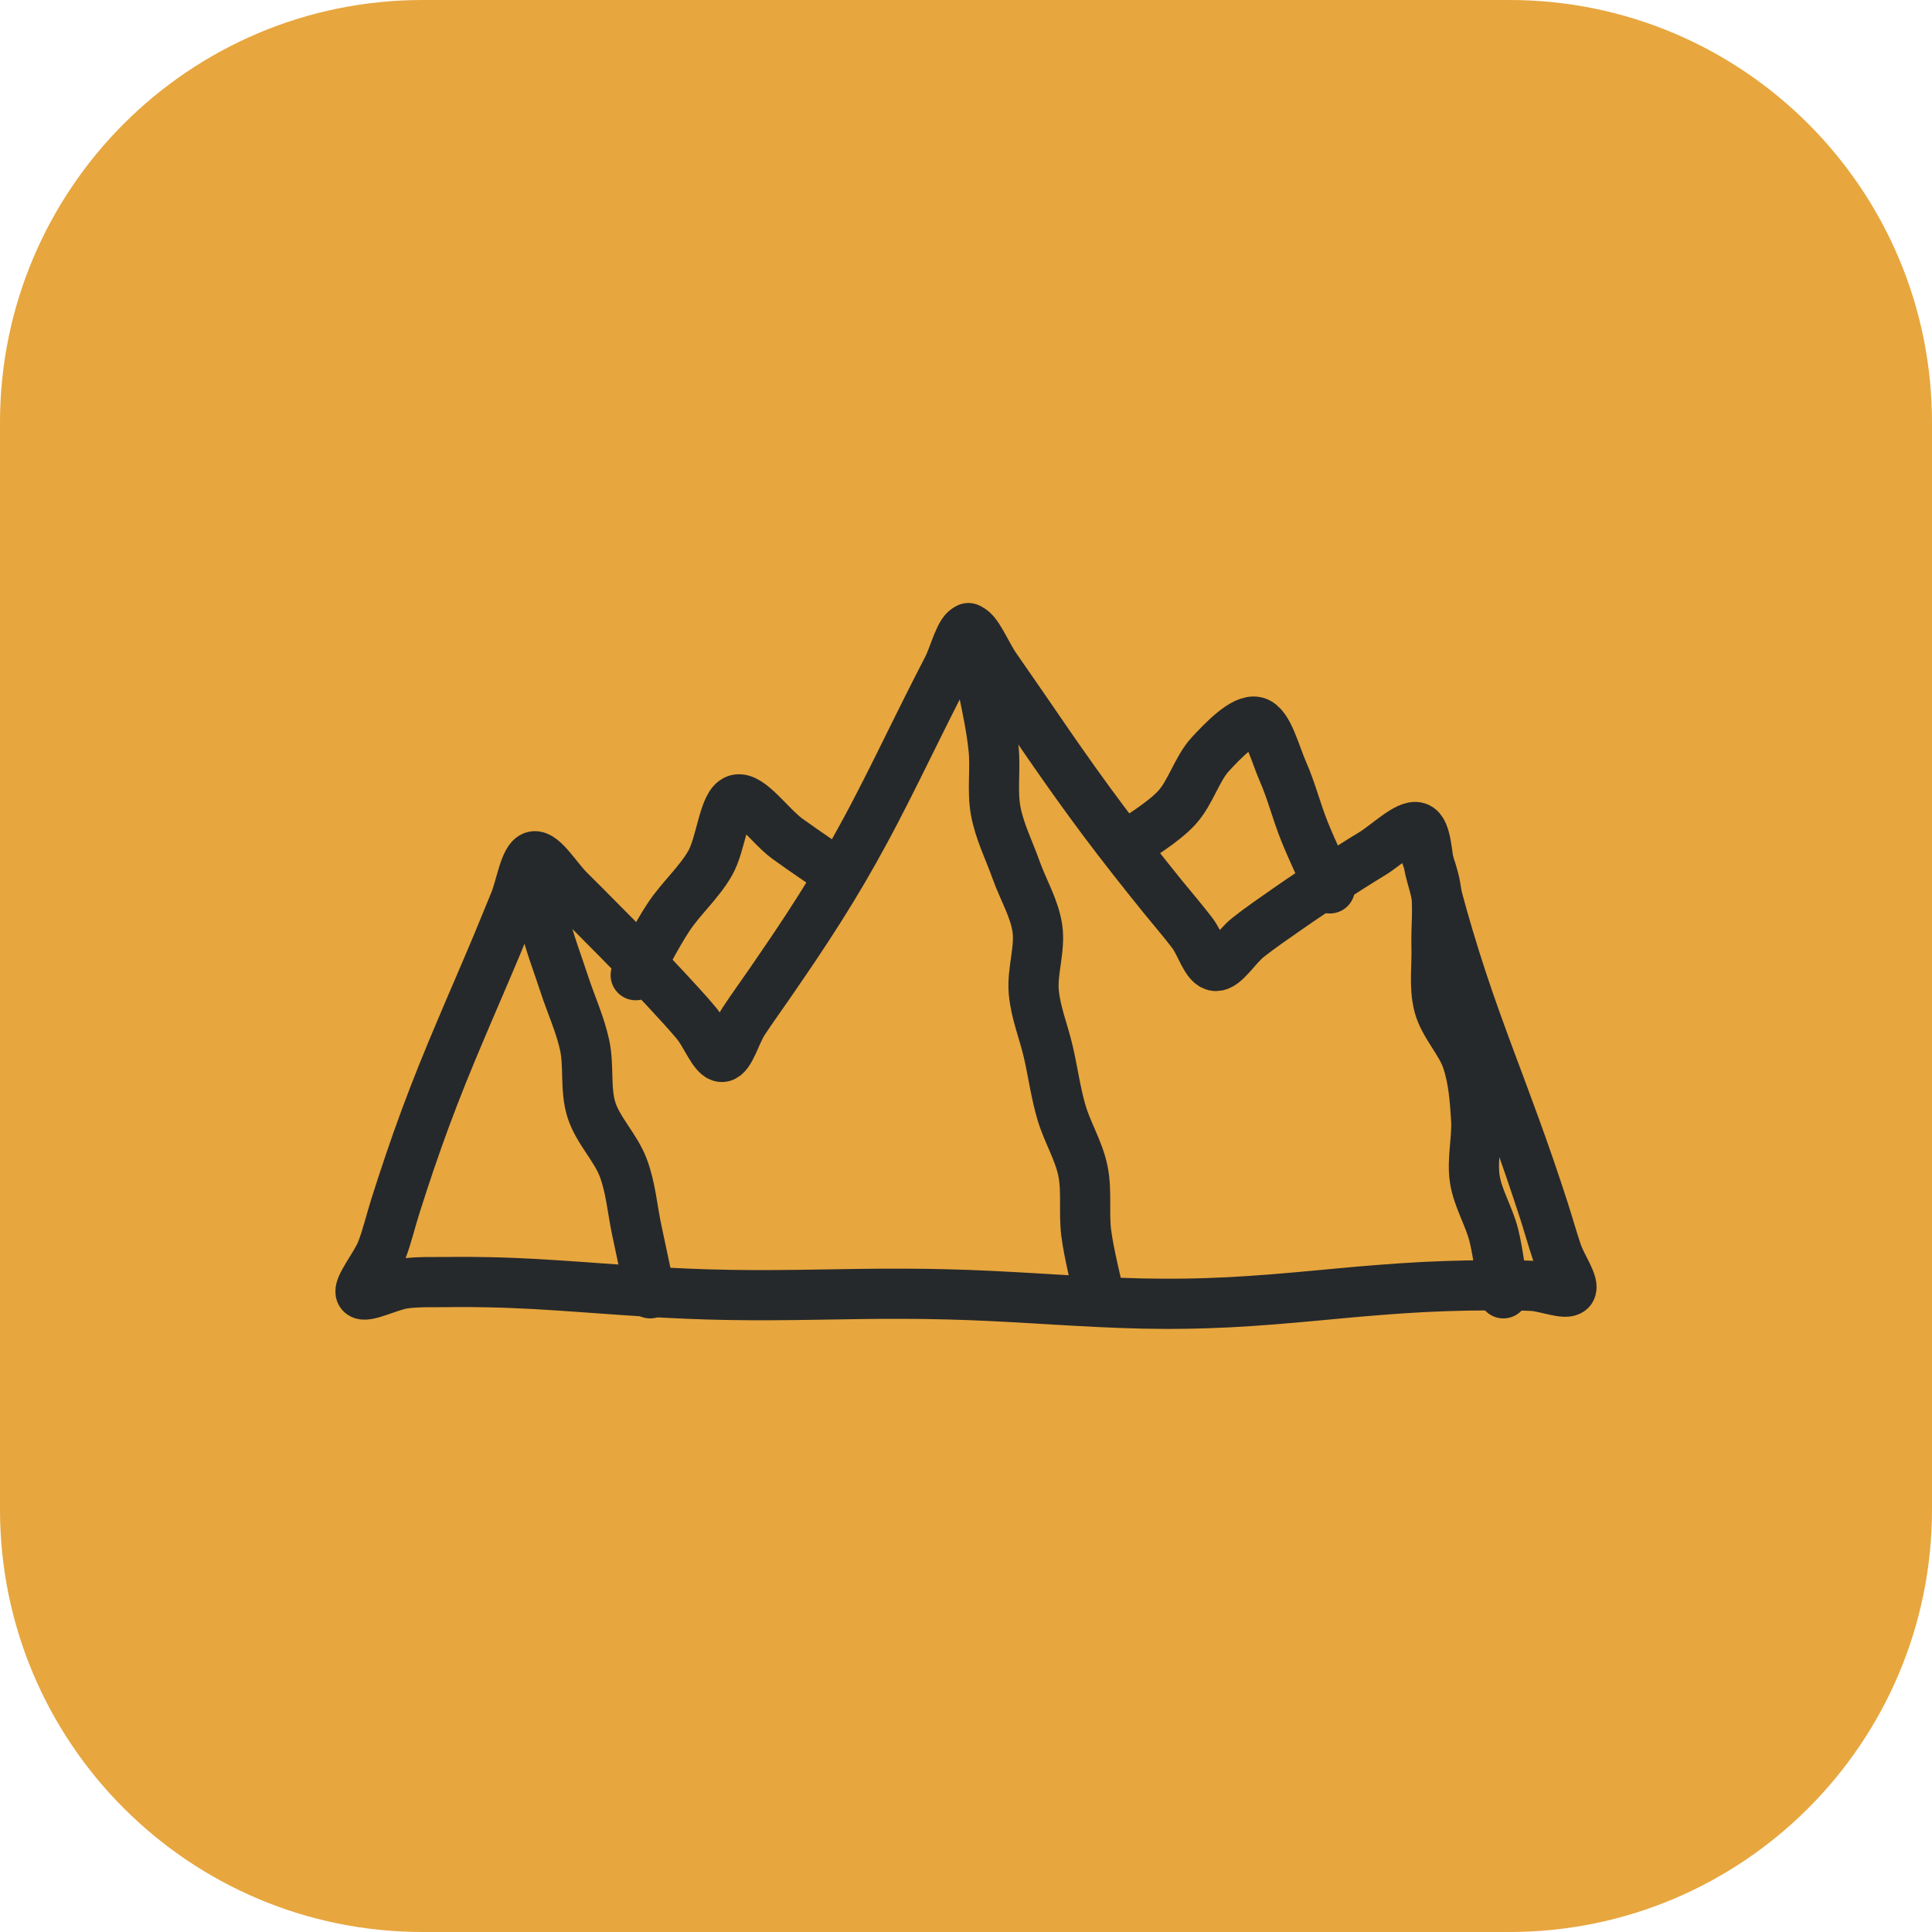
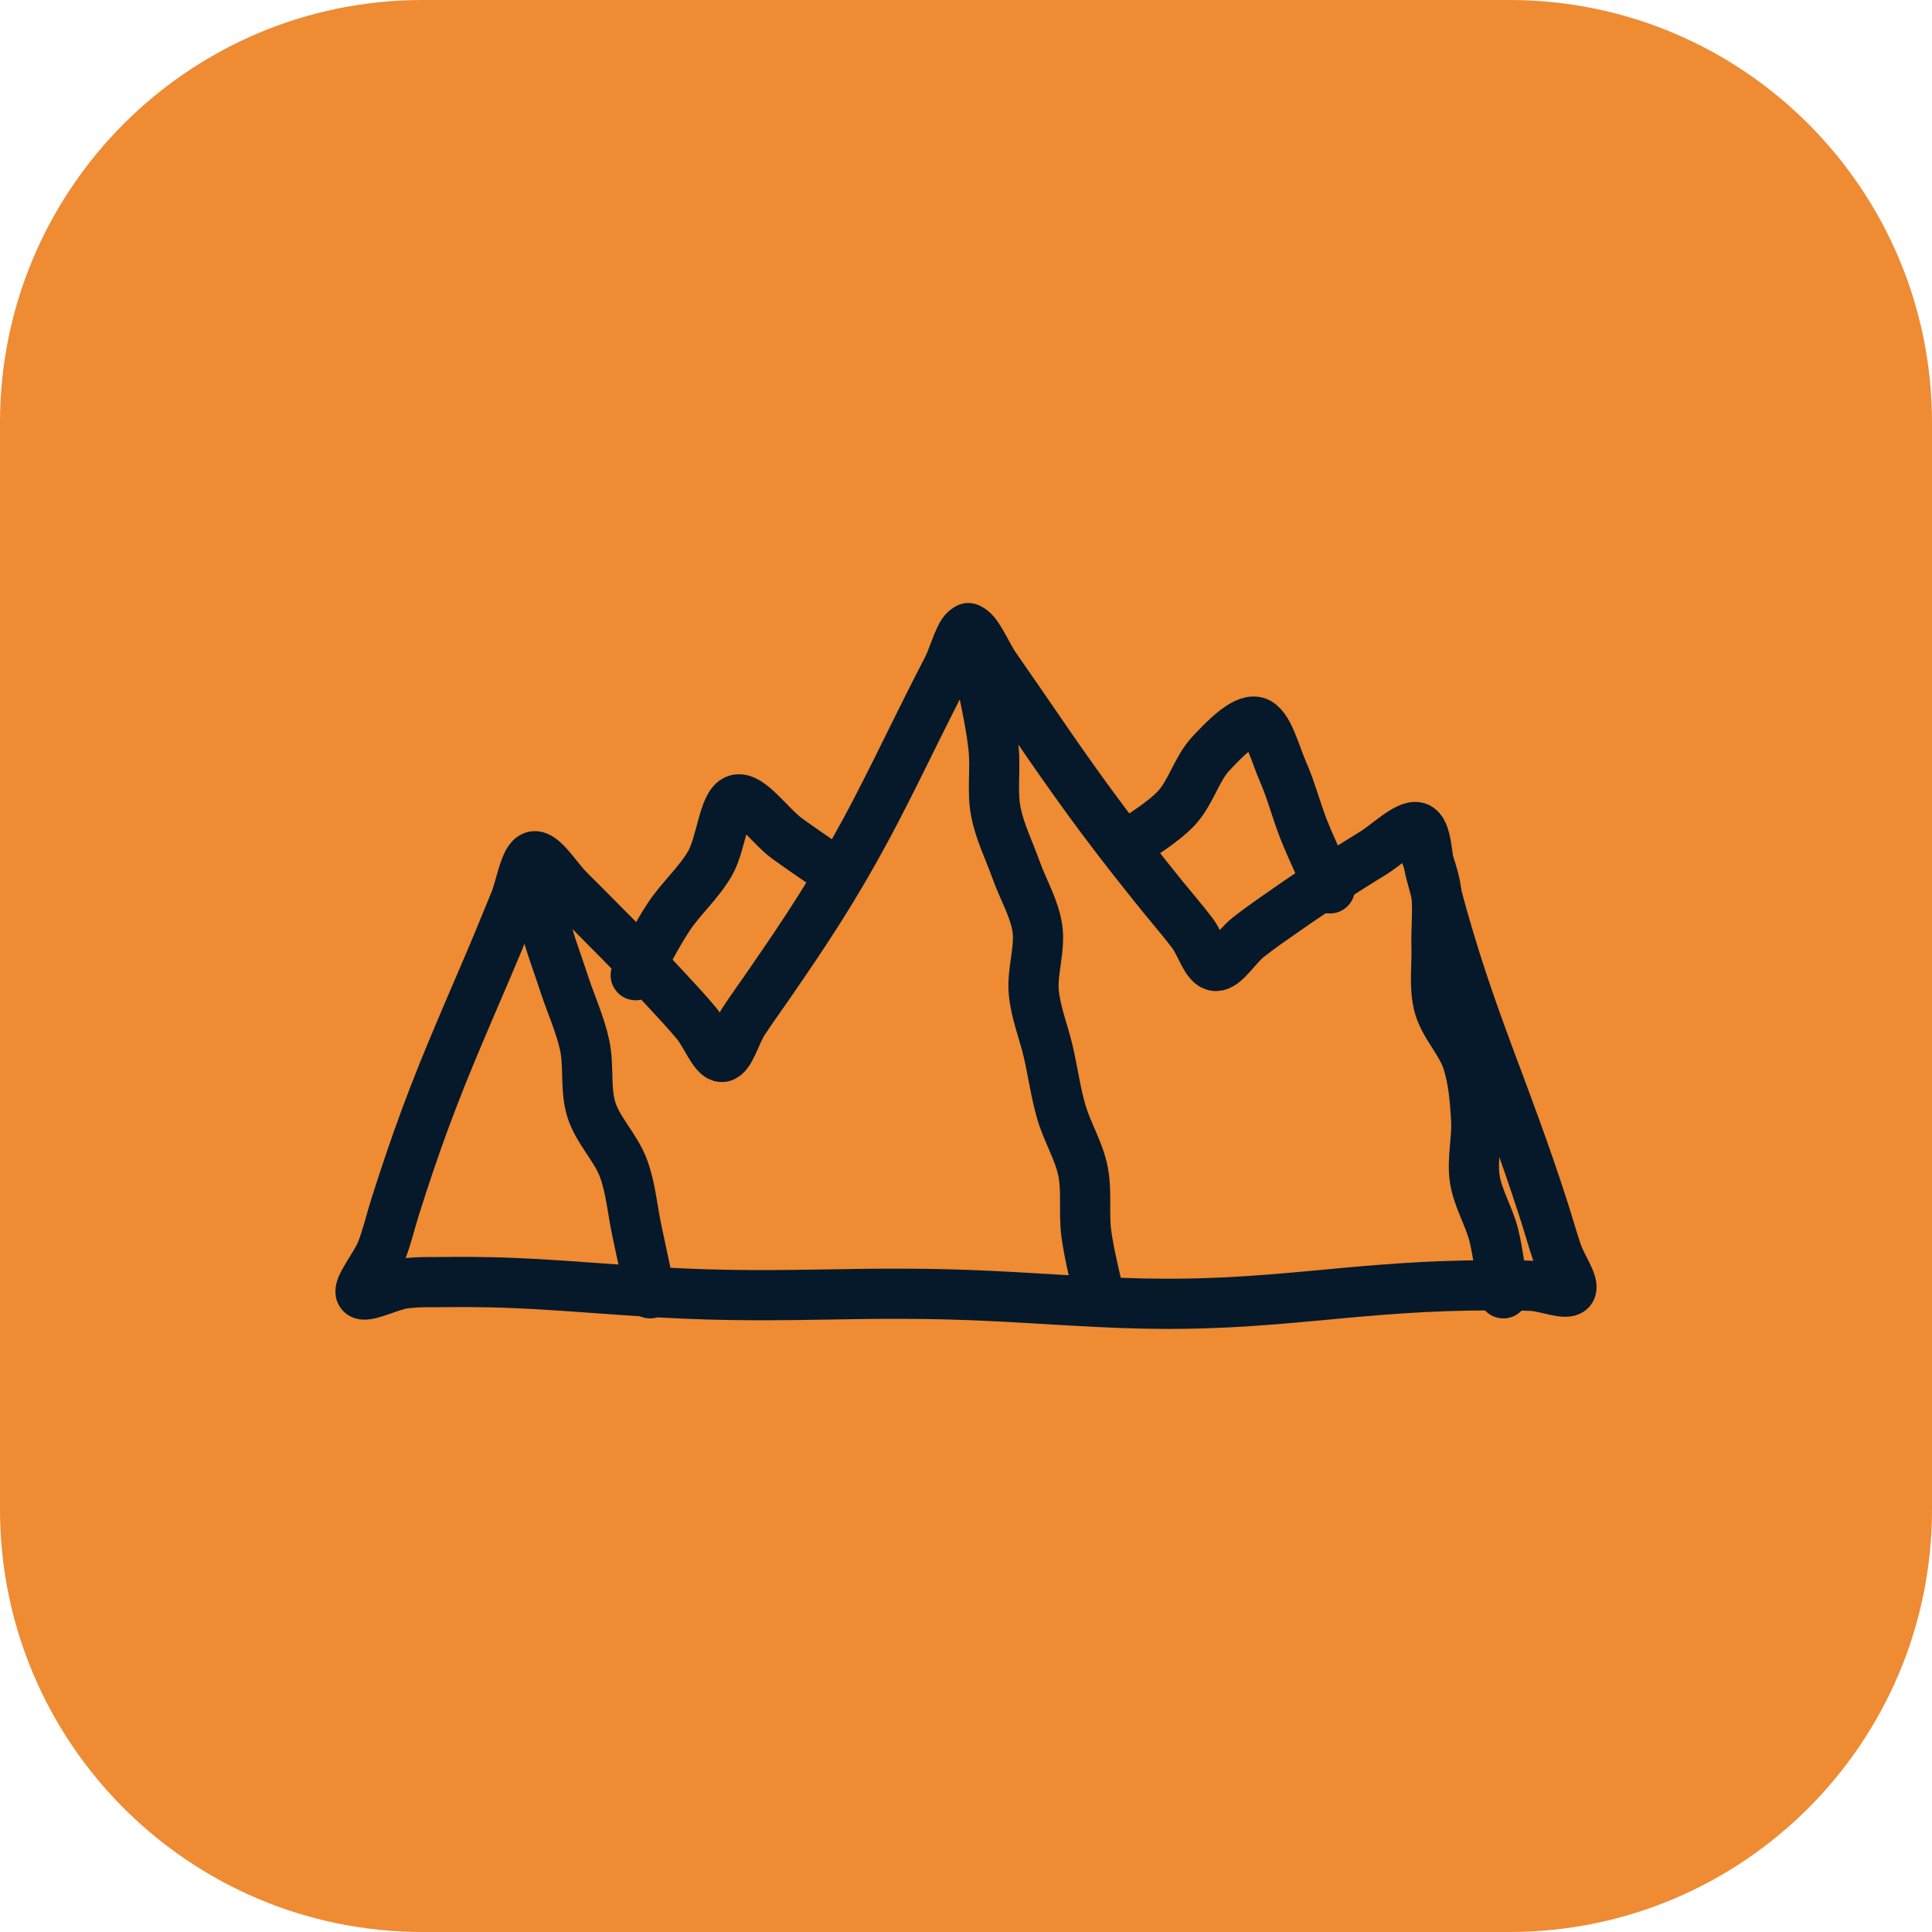
<svg xmlns="http://www.w3.org/2000/svg" viewBox="0 0 512 512" width="512" height="512" role="img" aria-label="Foothills Labs">
-   <g fill="none" stroke="#26292B" stroke-width="13.3" stroke-linecap="round" stroke-linejoin="round">
-     <rect width="512" height="512" rx="112" fill="#E7A63E" stroke="none" />
+   <g fill="none" stroke="#05192B" stroke-width="13.3" stroke-linecap="round" stroke-linejoin="round">
+     <rect width="512" height="512" rx="112" fill="#EE8B33" stroke="none" />
    <path d="M 95.66 342.74 C 94.65 341.31 99.56 335.4 101.08 331.57 C 102.59 327.73 103.5 323.65 104.76 319.7 C 106.02 315.76 107.28 311.82 108.62 307.91 C 109.95 304 111.33 300.1 112.76 296.23 C 114.19 292.36 115.69 288.51 117.22 284.68 C 118.76 280.85 120.35 277.04 121.96 273.24 C 123.55 269.43 125.2 265.64 126.82 261.85 C 128.44 258.04 130.08 254.26 131.67 250.45 C 133.27 246.64 134.74 242.91 136.38 238.99 C 138.01 235.08 139.08 227.45 141.48 226.94 C 143.89 226.43 147.82 232.98 150.81 235.91 C 153.8 238.85 156.56 241.67 159.43 244.56 C 162.29 247.45 165.17 250.33 168 253.25 C 170.83 256.17 173.65 259.11 176.41 262.09 C 179.17 265.09 182.08 268.18 184.57 271.18 C 187.05 274.17 189.25 280.17 191.33 280.1 C 193.41 280.03 194.93 273.96 197.01 270.75 C 199.1 267.54 201.58 264.14 203.86 260.82 C 206.12 257.5 208.42 254.2 210.65 250.87 C 212.88 247.53 215.09 244.17 217.23 240.78 C 219.37 237.39 221.46 233.98 223.48 230.52 C 225.5 227.06 227.46 223.57 229.36 220.04 C 231.27 216.52 233.1 212.95 234.92 209.38 C 236.74 205.82 238.51 202.21 240.29 198.62 C 242.08 195.03 243.83 191.43 245.64 187.84 C 247.43 184.26 249.26 180.66 251.09 177.13 C 252.93 173.59 254.51 166.68 256.62 166.61 C 258.73 166.55 261.38 173.34 263.75 176.74 C 266.13 180.15 268.51 183.61 270.88 187.04 C 273.25 190.48 275.59 193.93 277.97 197.36 C 280.35 200.79 282.74 204.22 285.17 207.61 C 287.6 211.01 290.06 214.38 292.57 217.72 C 295.07 221.06 297.62 224.37 300.2 227.66 C 302.78 230.96 305.4 234.2 308.02 237.47 C 310.65 240.72 313.59 244.12 315.94 247.21 C 318.29 250.3 319.63 255.79 322.11 255.99 C 324.59 256.19 327.57 250.93 330.8 248.38 C 334.03 245.83 337.89 243.18 341.5 240.67 C 345.1 238.16 348.76 235.72 352.45 233.31 C 356.14 230.92 359.75 228.61 363.62 226.26 C 367.48 223.92 373.03 218.41 375.62 219.25 C 378.21 220.08 378.05 227.38 379.15 231.28 C 380.25 235.19 381.16 238.9 382.23 242.69 C 383.31 246.48 384.42 250.25 385.6 254 C 386.77 257.75 388.02 261.48 389.29 265.2 C 390.57 268.91 391.91 272.61 393.26 276.3 C 394.6 279.99 396 283.67 397.37 287.35 C 398.73 291.04 400.11 294.72 401.45 298.42 C 402.79 302.11 404.12 305.81 405.39 309.53 C 406.67 313.25 407.9 316.97 409.12 320.72 C 410.32 324.45 411.44 328.45 412.63 331.97 C 413.82 335.49 417.35 340.36 416.26 341.83 C 415.16 343.3 409.69 340.97 406.08 340.77 C 402.46 340.57 398.41 340.61 394.58 340.62 C 390.75 340.63 386.92 340.69 383.08 340.83 C 379.25 340.95 375.42 341.16 371.59 341.41 C 367.75 341.66 363.92 341.98 360.09 342.3 C 356.26 342.63 352.43 343.01 348.59 343.36 C 344.76 343.7 340.93 344.07 337.1 344.36 C 333.26 344.65 329.43 344.93 325.6 345.12 C 321.77 345.3 317.93 345.44 314.1 345.49 C 310.27 345.55 306.44 345.52 302.61 345.45 C 298.77 345.36 294.94 345.21 291.11 345.03 C 287.28 344.85 283.44 344.61 279.61 344.4 C 275.78 344.18 271.95 343.93 268.11 343.73 C 264.28 343.53 260.45 343.33 256.62 343.19 C 252.79 343.06 248.95 342.95 245.12 342.9 C 241.29 342.85 237.46 342.85 233.62 342.86 C 229.79 342.88 225.96 342.95 222.13 343.01 C 218.29 343.06 214.46 343.14 210.63 343.18 C 206.8 343.22 202.97 343.25 199.13 343.23 C 195.3 343.21 191.47 343.15 187.64 343.04 C 183.8 342.92 179.97 342.76 176.14 342.56 C 172.31 342.35 168.47 342.09 164.64 341.83 C 160.81 341.58 156.98 341.27 153.15 341.01 C 149.31 340.75 145.48 340.48 141.65 340.27 C 137.82 340.08 133.98 339.9 130.15 339.82 C 126.32 339.73 122.49 339.7 118.65 339.76 C 114.82 339.81 110.99 339.64 107.16 340.14 C 103.33 340.63 96.67 344.17 95.66 342.74 Z" />
    <path d="M 141.65 227.77 C 142.1 230.57 143.09 239.11 144.4 244.62 C 145.72 250.14 147.81 255.45 149.56 260.84 C 151.32 266.24 153.75 271.45 154.94 277 C 156.14 282.54 155.02 288.7 156.73 294.11 C 158.43 299.53 163.17 304.13 165.17 309.46 C 167.18 314.79 167.58 320.54 168.77 326.09 C 169.96 331.64 171.72 339.96 172.31 342.74" />
    <path d="M 256.62 166.45 C 257.26 169.1 259.39 177 260.5 182.33 C 261.62 187.65 262.75 192.98 263.31 198.42 C 263.87 203.85 262.88 209.59 263.88 214.94 C 264.87 220.3 267.43 225.35 269.27 230.53 C 271.11 235.72 274.14 240.67 274.92 246.07 C 275.7 251.46 273.47 257.44 273.96 262.89 C 274.44 268.34 276.6 273.47 277.82 278.78 C 279.04 284.08 279.75 289.5 281.28 294.74 C 282.81 299.99 285.89 304.93 286.98 310.27 C 288.08 315.6 287.18 321.32 287.86 326.73 C 288.55 332.14 290.57 340.07 291.11 342.74" />
    <path d="M 375.42 220.1 C 376.25 222.59 379.54 229.91 380.42 235.03 C 381.29 240.15 380.54 245.59 380.69 250.85 C 380.85 256.11 379.98 261.56 381.34 266.6 C 382.69 271.63 387.19 276.08 388.83 281.06 C 390.47 286.04 390.86 291.26 391.19 296.49 C 391.53 301.71 390.05 307.28 390.83 312.42 C 391.61 317.56 394.61 322.29 395.88 327.35 C 397.14 332.4 397.99 340.17 398.41 342.74" />
    <path d="M 168.47 258.43 C 169.93 255.85 173.93 247.92 177.22 242.98 C 180.5 238.04 185.17 233.99 188.16 228.81 C 191.15 223.64 191.77 213.04 195.17 211.93 C 198.57 210.83 204.09 218.93 208.58 222.21 C 213.07 225.48 219.87 230.03 222.13 231.6" />
    <path d="M 298.77 223.93 C 300.96 222.29 308.22 218.05 311.87 214.04 C 315.53 210.03 317.23 203.69 320.73 199.9 C 324.23 196.11 329.65 190.51 332.87 191.3 C 336.09 192.09 337.91 199.78 340.05 204.61 C 342.18 209.44 343.61 215.12 345.67 220.25 C 347.73 225.39 351.3 232.9 352.43 235.43" />
  </g>
</svg>
